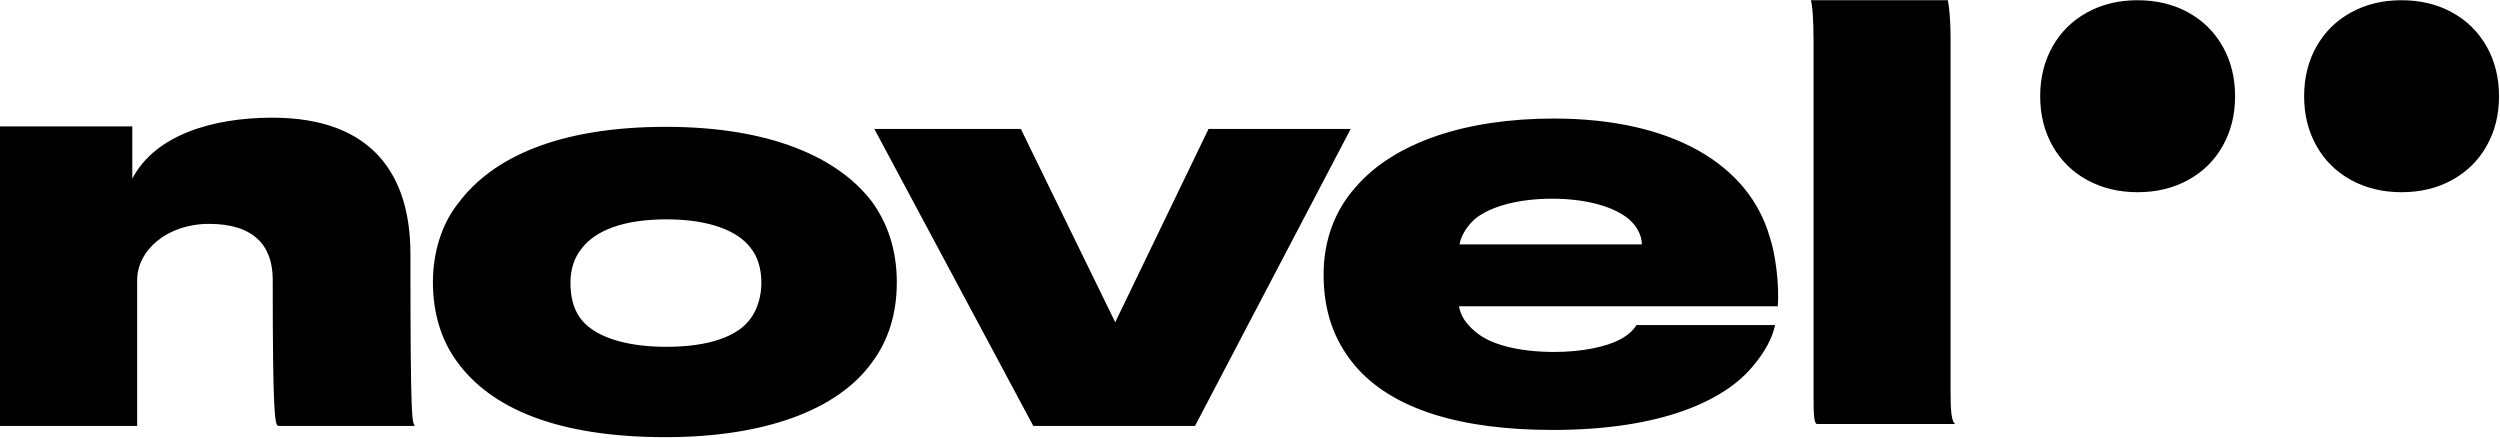
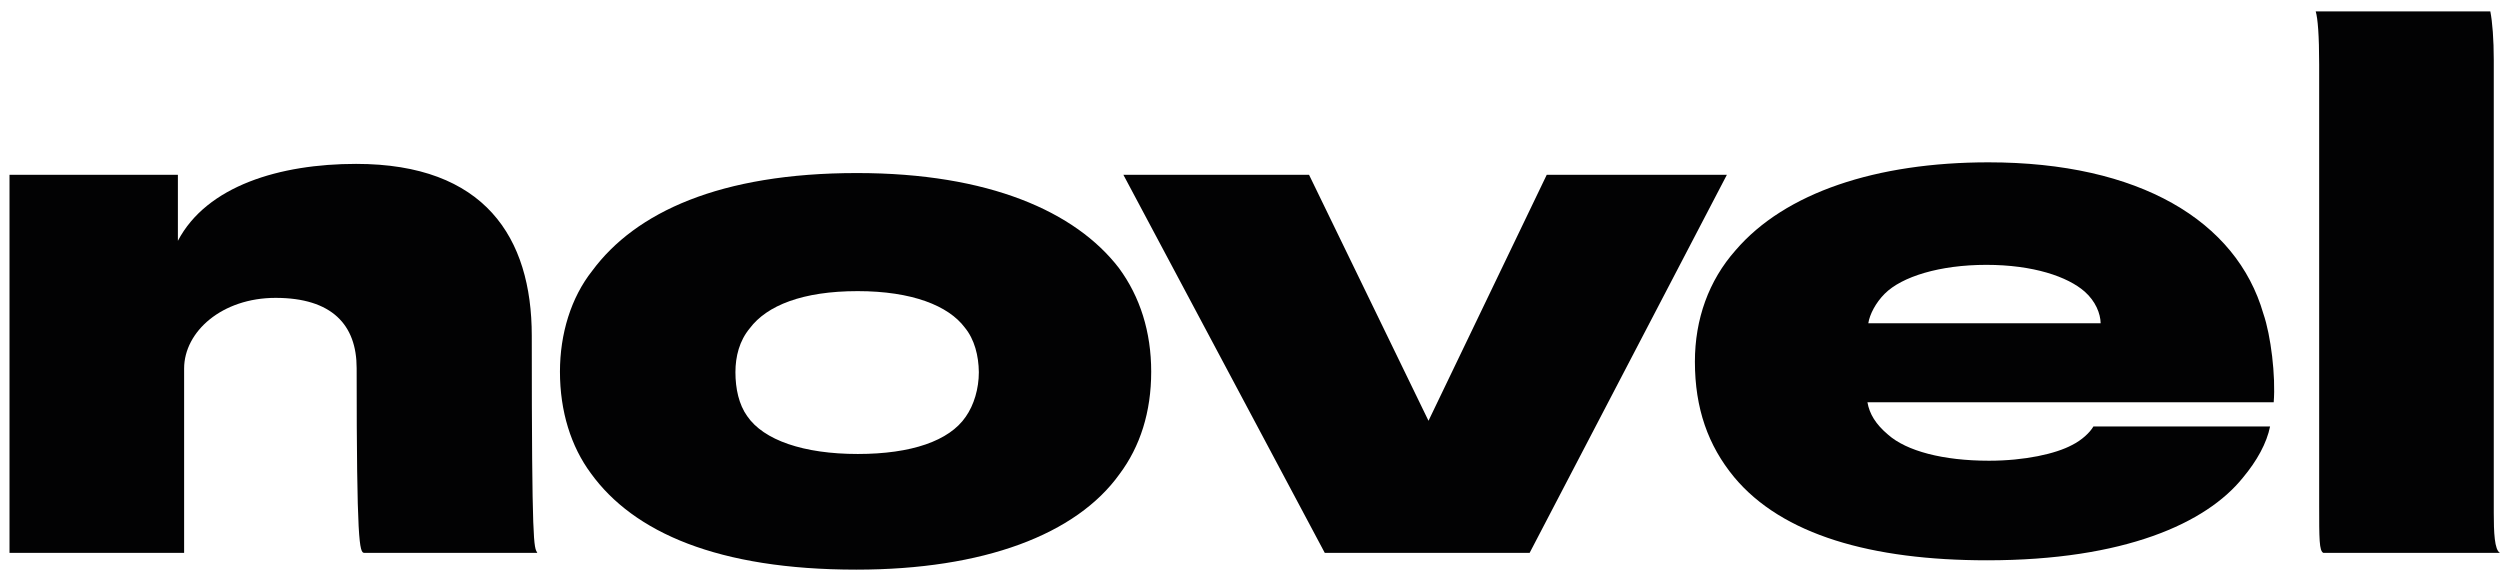
- <svg xmlns="http://www.w3.org/2000/svg" version="1.1" width="183" height="32" viewBox="0 0 183 32">
-   <path d="M48.746 9.284c7.581 0 12.556 2.205 15.044 5.433 1.224 1.654 1.856 3.661 1.856 5.945 0 2.323-0.632 4.291-1.816 5.866-2.488 3.464-7.818 5.472-15.123 5.472-7.936 0-12.793-2.126-15.241-5.512-1.145-1.535-1.777-3.543-1.777-5.827 0-2.165 0.632-4.252 1.856-5.787 2.488-3.346 7.344-5.59 15.202-5.59zM113.748 8.678c8.647 0 14.254 3.346 15.794 8.661 0.434 1.26 0.711 3.582 0.592 5.078h-23.336c0.118 0.669 0.474 1.26 1.185 1.85 1.066 0.945 3.159 1.496 5.804 1.496 2.053 0 3.83-0.394 4.778-0.905 0.553-0.276 1.026-0.709 1.224-1.063h10.148c-0.197 0.945-0.75 1.968-1.579 2.953-2.093 2.598-6.791 4.724-14.689 4.724-6.634 0-11.767-1.457-14.531-4.764-1.501-1.811-2.251-3.937-2.251-6.614 0-2.441 0.79-4.645 2.33-6.378 2.843-3.307 8.094-5.039 14.531-5.039zM19.937 8.615c7.392 0 10.106 4.266 10.106 9.966l0 0.724c0.005 11.591 0.123 11.522 0.316 11.873l-9.978-0.001c-0.266-0.025-0.418-0.761-0.418-10.723 0-2.511-1.423-4.066-4.665-4.066-3.083 0-5.258 1.953-5.258 4.106v10.684h-10.040v-21.926h9.685v3.827c1.66-3.19 5.864-4.465 10.252-4.465zM74.724 9.436l6.911 14.153 6.831-14.153h10.406l-11.399 21.744h-11.836l-11.637-21.744h10.724zM142.584 0.017c0.118 0.591 0.198 1.614 0.198 2.795v25.944c0 1.102 0.039 2.126 0.355 2.283h-10.148c-0.214-0.107-0.235-0.662-0.237-2.216l-0-25.775c0-1.654-0.079-2.638-0.197-3.031h10.029zM48.785 16.056c-3.159 0-5.212 0.827-6.199 2.126-0.592 0.709-0.829 1.614-0.829 2.52 0 0.945 0.197 1.85 0.671 2.52 0.948 1.378 3.238 2.165 6.357 2.165 3.080 0 5.252-0.748 6.199-2.126 0.474-0.669 0.75-1.614 0.75-2.559s-0.237-1.89-0.79-2.559c-0.948-1.26-3.040-2.087-6.16-2.087zM113.63 14.544c-2.685 0-4.857 0.669-5.844 1.654-0.513 0.512-0.869 1.181-0.948 1.693h13.346c0-0.551-0.277-1.26-0.908-1.811-0.987-0.866-2.962-1.535-5.646-1.535zM156.466 0.017c1.386 0 2.621 0.297 3.706 0.892s1.928 1.427 2.531 2.496c0.603 1.069 0.905 2.281 0.905 3.638s-0.302 2.569-0.905 3.638c-0.603 1.069-1.447 1.9-2.531 2.496s-2.32 0.892-3.706 0.892c-1.374 0-2.602-0.297-3.687-0.892s-1.929-1.427-2.532-2.496c-0.604-1.068-0.905-2.281-0.905-3.638s0.301-2.569 0.905-3.638c0.603-1.068 1.447-1.9 2.532-2.496s2.313-0.892 3.687-0.892zM175.786 0.017c1.386 0 2.621 0.297 3.706 0.892s1.928 1.427 2.531 2.496c0.603 1.069 0.905 2.281 0.905 3.638s-0.302 2.569-0.905 3.638c-0.603 1.069-1.447 1.9-2.531 2.496s-2.32 0.892-3.706 0.892c-1.374 0-2.602-0.297-3.687-0.892s-1.929-1.427-2.532-2.496c-0.604-1.068-0.905-2.281-0.905-3.638s0.301-2.569 0.905-3.638c0.603-1.068 1.447-1.9 2.532-2.496s2.313-0.892 3.687-0.892z" />
+ <svg xmlns="http://www.w3.org/2000/svg" version="1.1" id="Layer_1" x="0px" y="0px" viewBox="0 0 1446.1 329.5" style="enable-background:new 0 0 1446.1 329.5;" xml:space="preserve">
+   <style type="text/css">
+ 	.st0{fill:#020203;}
+ </style>
+   <g>
+     <path class="st0" d="M210.7,319.8c-2.8,0-4.4-5.6-4.4-106.9c0-25-14.3-40.6-46.9-40.6c-31,0-52.9,19.5-52.9,40.9l0,106.6l-101,0   l0-218.7l97.4,0l0,38.2c16.7-31.8,59-44.5,103.1-44.5c74.3,0,101.6,42.5,101.6,99.4c0,122.9,1.2,122.1,3.2,125.6H210.7z" />
+     <polygon class="st0" points="884.8,319.8 766.3,319.8 649.8,101.1 757.2,101.1 826.3,243.4 894.7,101.1 998.9,101.1  " />
+     <path class="st0" d="M1205.9,168.7c-9.9-8.7-29.8-15.5-56.9-15.5c-27,0-48.9,6.8-58.8,16.7c-5.2,5.2-8.7,11.9-9.5,17.1l134.4,0   C1215,181.4,1212.2,174.3,1205.9,168.7 M1297.3,276.4c-21.1,26.2-68.4,47.7-147.9,47.7c-66.8,0-118.5-14.7-146.3-48.1   c-15.1-18.3-22.7-39.8-22.7-66.8c0-24.6,8-46.9,23.5-64.4c28.6-33.4,81.5-50.9,146.3-50.9c87.1,0,143.5,33.8,159,87.5   c4.4,12.7,7.2,36.2,6,51.3l-235,0c1.2,6.8,4.8,12.7,11.9,18.7c10.7,9.5,31.8,15.1,58.4,15.1c20.7,0,38.6-4,48.1-9.1   c5.6-2.8,10.3-7.2,12.3-10.7l102.2,0C1311.2,256.2,1305.6,266.5,1297.3,276.4" />
+     <path class="st0" d="M1446.1,319.8l-102.2,0c-2.4-1.2-2.4-8-2.4-27.8l0-254.8c0-16.7-0.8-26.6-2-30.6l101,0c1.2,6,2,16.3,2,28.2   l0,262C1442.5,307.8,1442.9,318.2,1446.1,319.8" />
+     <path class="st0" d="M558.1,189.5c-9.5-12.7-30.6-21.1-62-21.1c-31.8,0-52.5,8.3-62.4,21.5c-6,7.2-8.3,16.3-8.3,25.4   c0,9.5,2,18.7,6.8,25.4c9.5,13.9,32.6,21.9,64,21.9c31,0,52.9-7.6,62.4-21.5c4.8-6.8,7.6-16.3,7.6-25.8   C566.1,205.8,563.7,196.3,558.1,189.5 M647.6,274.2c-25,35-78.7,55.3-152.3,55.3c-79.9,0-128.8-21.5-153.5-55.7   c-11.5-15.5-17.9-35.8-17.9-58.8c0-21.9,6.4-42.9,18.7-58.4c25-33.8,73.9-56.5,153.1-56.5c76.3,0,126.4,22.3,151.5,54.9   c12.3,16.7,18.7,37,18.7,60C665.9,238.4,659.5,258.3,647.6,274.2" />
+   </g>
</svg>
